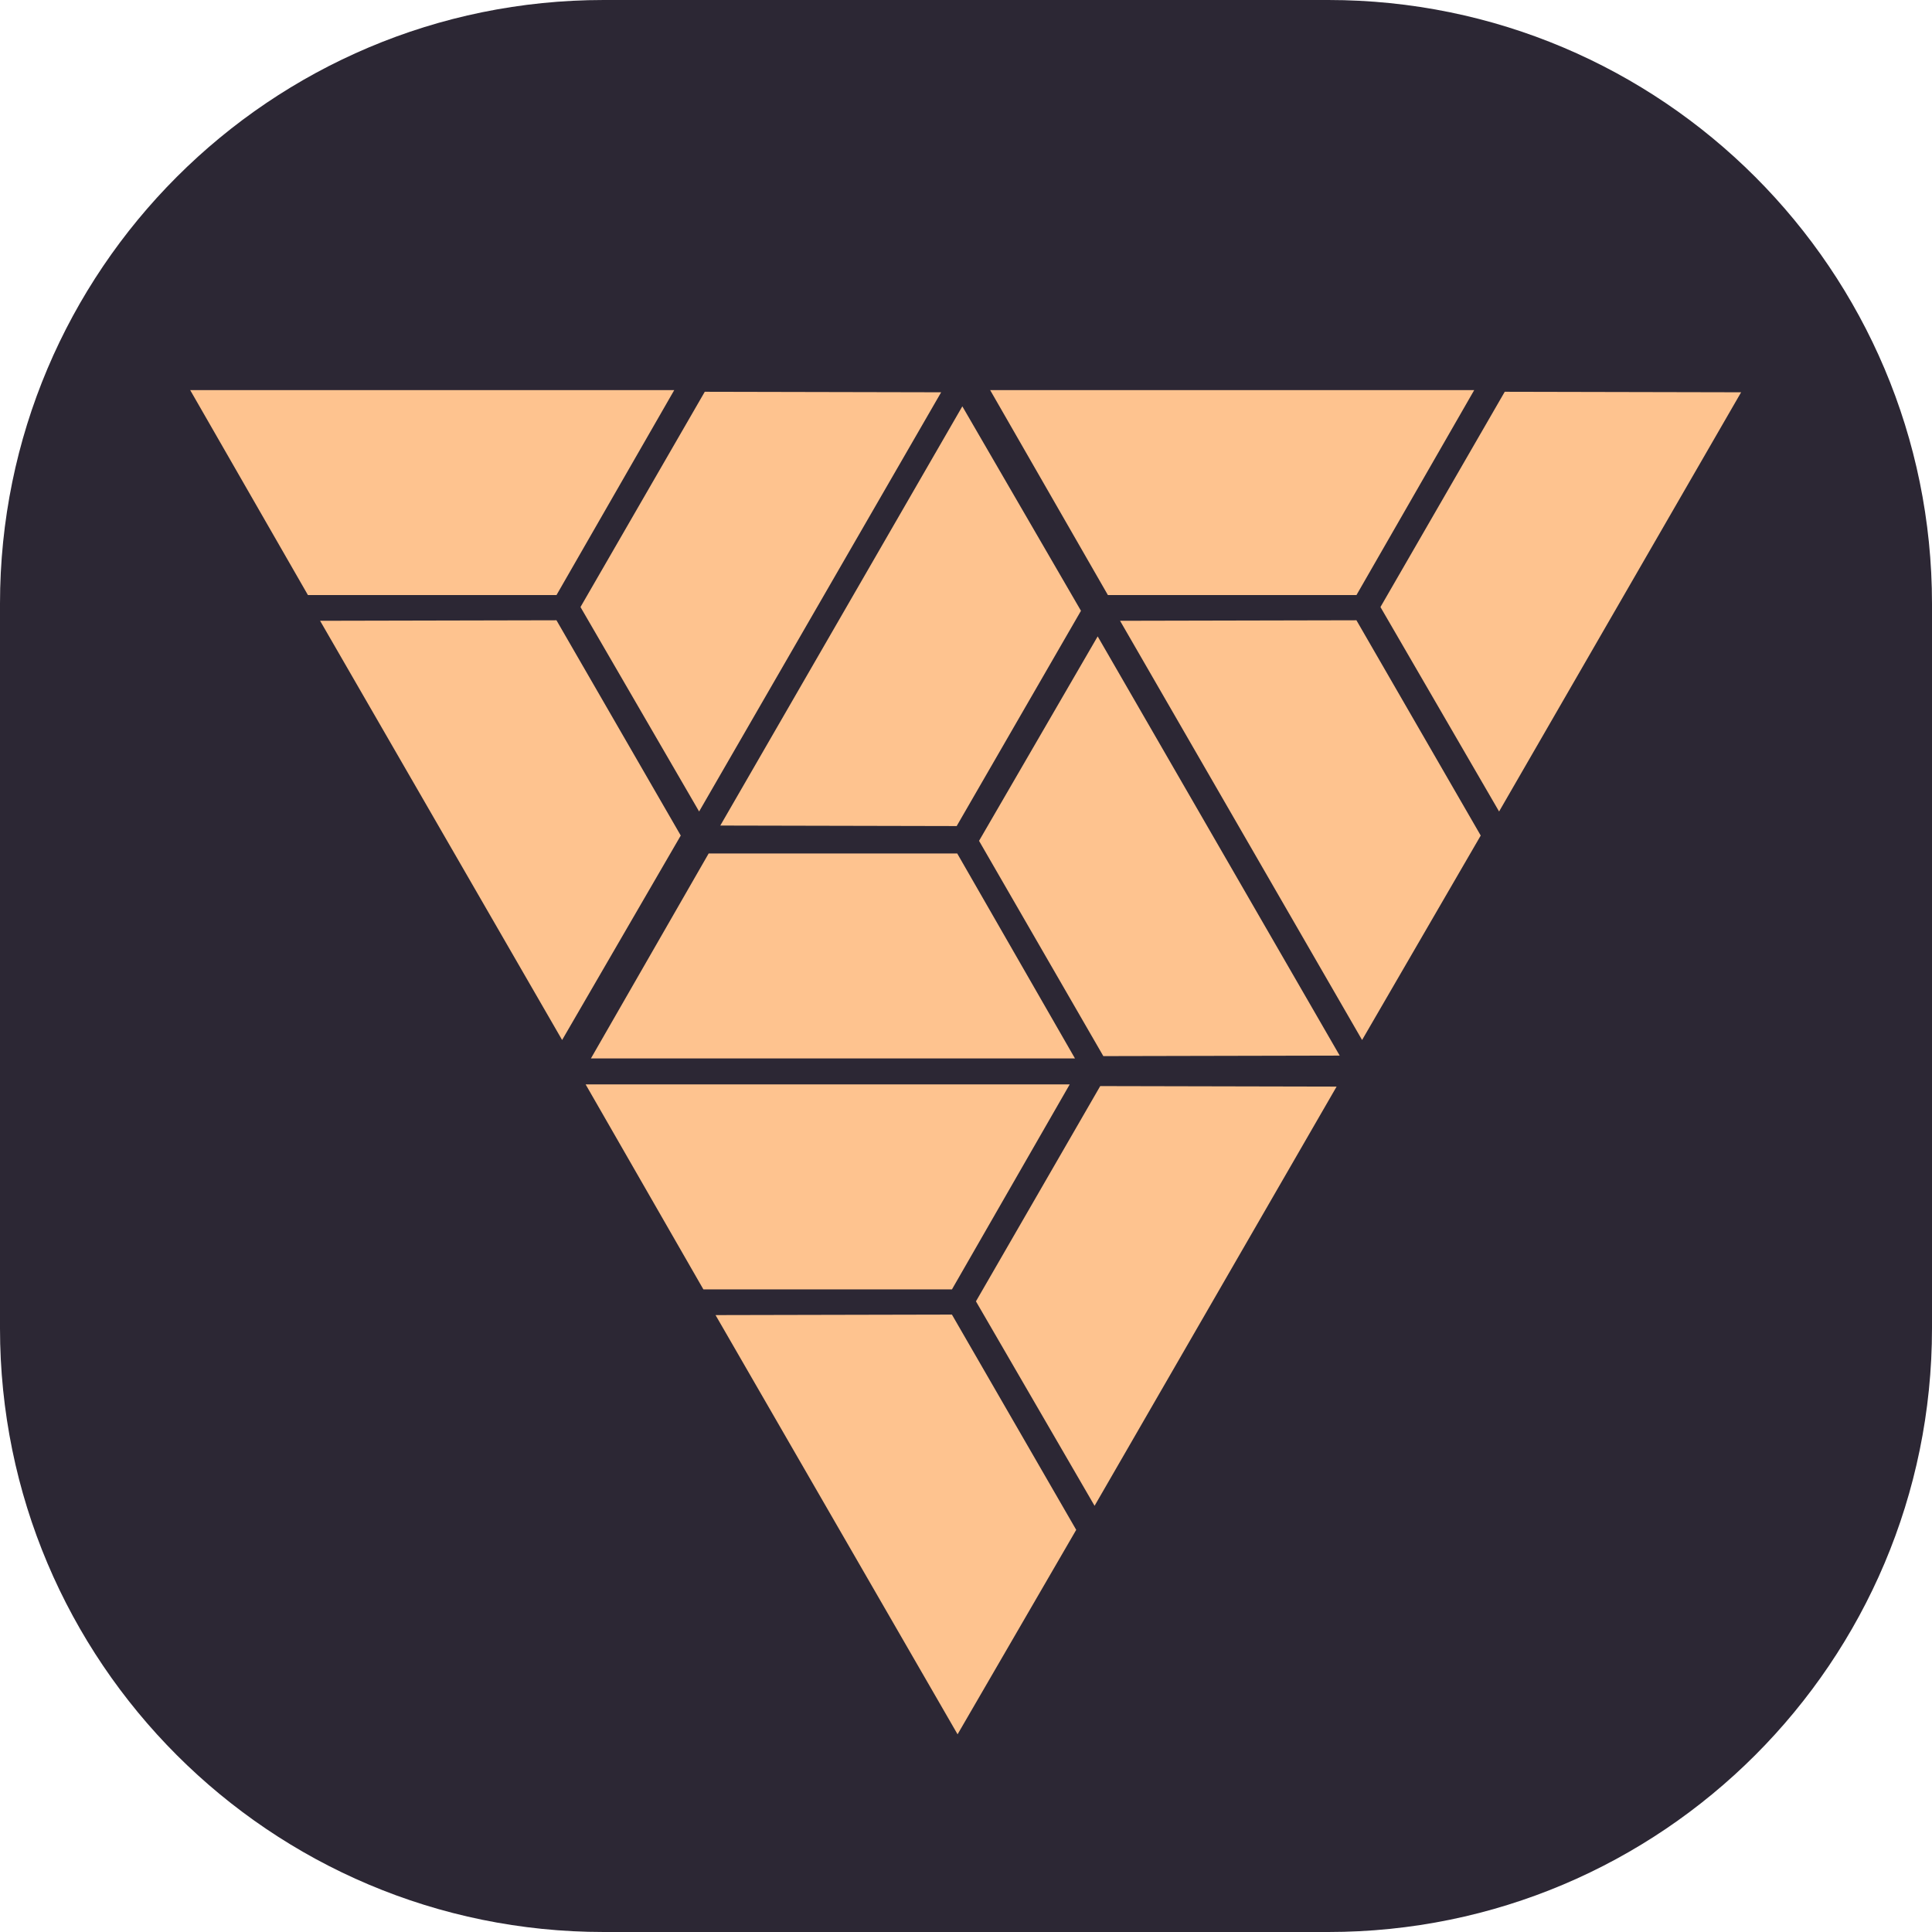
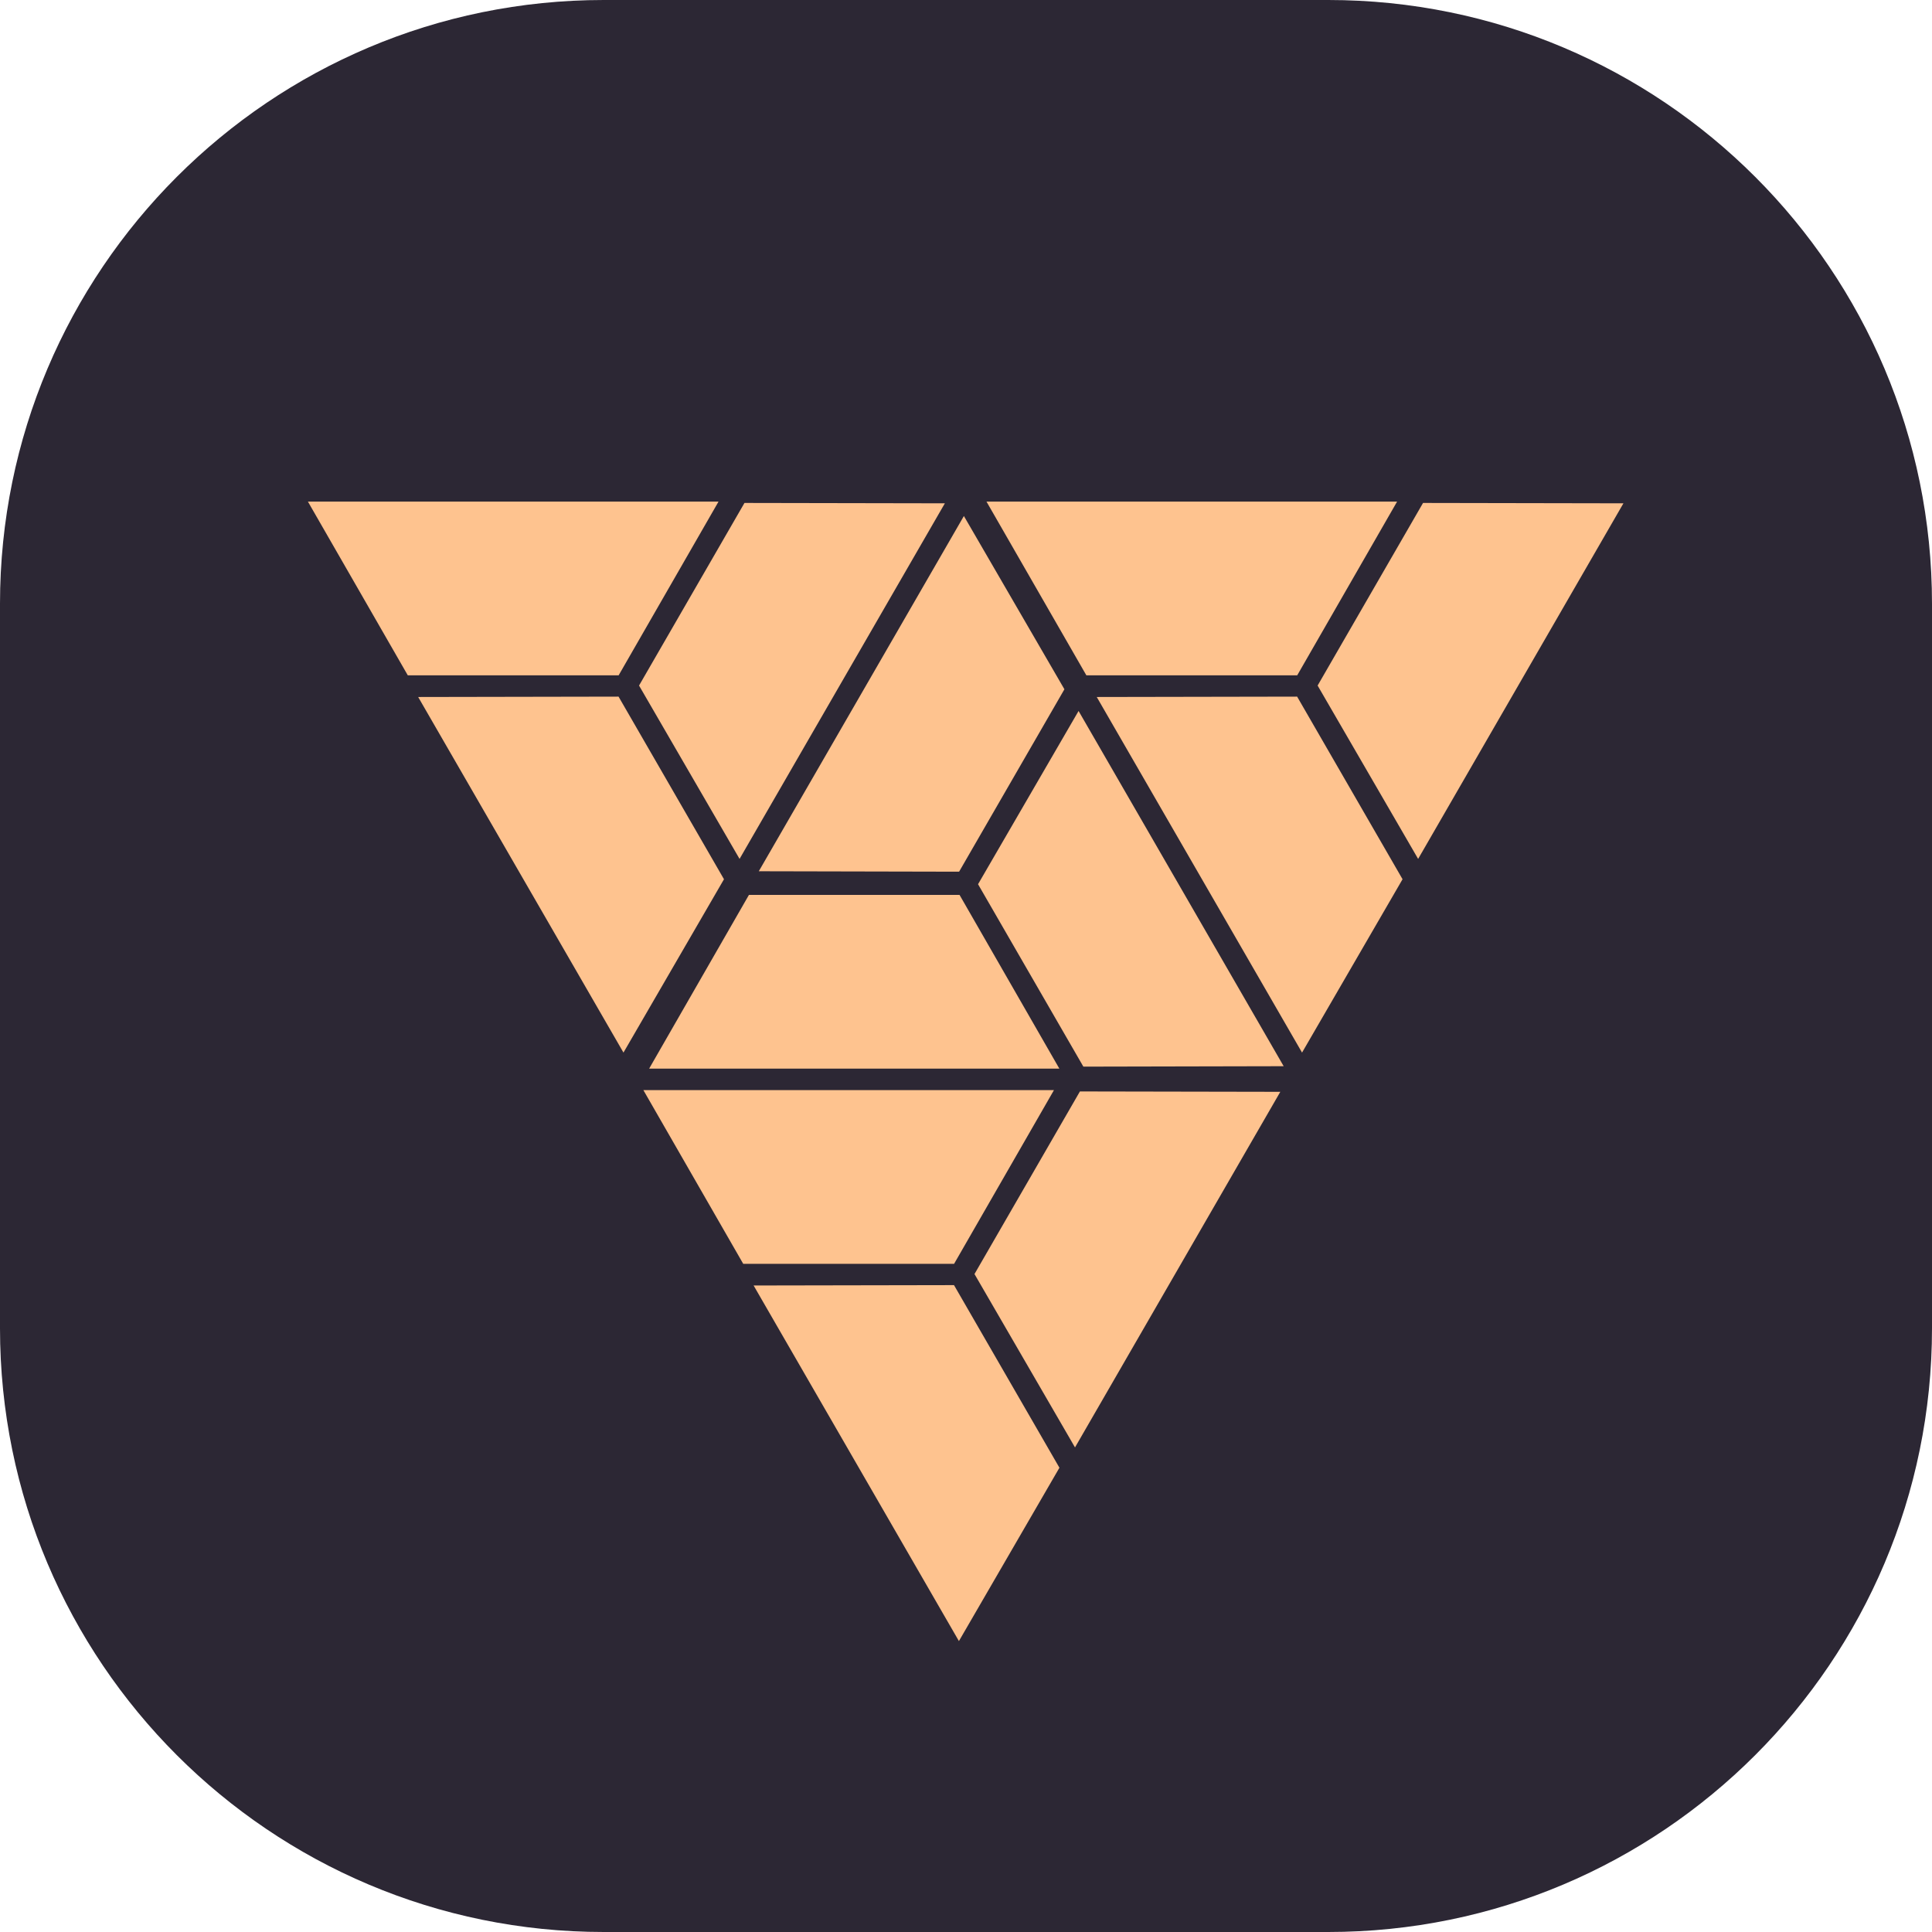
<svg xmlns="http://www.w3.org/2000/svg" width="640px" height="640px" viewBox="0 0 640 640" version="1.1">
  <defs />
  <g stroke="none" stroke-width="1" fill="none" fill-rule="evenodd">
    <g>
      <rect fill="#2C2734" x="0" y="0" width="640" height="640" rx="200" />
-       <g transform="translate(63, 96)">
-         <g transform="translate(240, 230)" />
-         <g transform="translate(109, 0)" />
+       <g transform="translate(102, 137)">
+         <g transform="translate(204, 196)" />
+         <g transform="translate(92, 1)" />
        <g fill="#FEC38F">
-           <polygon points="131 263.226 291.353 263.226 252.348 331.123 170.005 331.123" />
-           <polygon transform="translate(243.5222, 392.1033) rotate(-120) translate(-243.5222, -392.1033) " points="163.346 358.155 323.698 358.155 284.694 426.052 202.351 426.052" />
-           <polygon transform="translate(310.2793, 316.4089) rotate(120) translate(-310.2793, -316.4089) " points="230.103 282.46 390.456 282.46 351.451 350.357 269.108 350.357" />
-           <polygon points="0 33.226 160.353 33.226 121.348 101.123 39.005 101.123" />
-           <polygon transform="translate(112.5222, 162.1033) rotate(-120) translate(-112.5222, -162.1033) " points="32.346 128.155 192.698 128.155 153.694 196.052 71.351 196.052" />
-           <polygon transform="translate(179.2793, 86.40894) rotate(120) translate(-179.2793, -86.40894) " points="99.103 52.46 259.456 52.46 220.451 120.357 138.108 120.357" />
-           <polygon points="265 33.226 425.353 33.226 386.348 101.123 304.005 101.123" />
-           <polygon transform="translate(377.5222, 162.1033) rotate(-120) translate(-377.5222, -162.1033) " points="297.346 128.155 457.698 128.155 418.694 196.052 336.351 196.052" />
-           <polygon transform="translate(444.2793, 86.40894) rotate(120) translate(-444.2793, -86.40894) " points="364.103 52.46 524.456 52.46 485.451 120.357 403.108 120.357" />
+           <polygon points="111.121 224.11 247.14 224.11 214.054 281.66 144.206 281.66" />
+           <polygon transform="translate(206.5674, 333.3464) rotate(-120) translate(-206.5674, -333.3464) " points="138.558 304.572 274.577 304.572 241.491 362.121 171.644 362.121" />
+           <polygon transform="translate(263.1941, 269.188) rotate(120) translate(-263.1941, -269.188) " points="195.185 240.413 331.204 240.413 298.118 297.963 228.27 297.963" />
+           <polygon points="0 29.163 136.019 29.163 102.933 86.712 33.086 86.712" />
+           <polygon transform="translate(95.44681, 138.3986) rotate(-120) translate(-95.44681, -138.3986) " points="27.437 109.624 163.456 109.624 130.371 167.173 60.523 167.173" />
+           <polygon transform="translate(152.0735, 74.24015) rotate(120) translate(-152.0735, -74.24015) " points="84.064 45.465 220.083 45.465 186.997 103.015 117.15 103.015" />
+           <polygon points="224.786 29.163 360.805 29.163 327.719 86.712 257.872 86.712" />
+           <polygon transform="translate(320.2328, 138.3986) rotate(-120) translate(-320.2328, -138.3986) " points="252.223 109.624 388.242 109.624 355.157 167.173 285.309 167.173" />
+           <polygon transform="translate(376.8595, 74.24015) rotate(120) translate(-376.8595, -74.24015) " points="308.85 45.465 444.869 45.465 411.783 103.015 341.936 103.015" />
        </g>
-         <g transform="translate(239.5, 191.5) scale(-1, 1) rotate(-60) translate(-239.5, -191.5) translate(115, 67)" fill="#FEC38F">
-           <polygon points="0 33.226 160.353 33.226 121.348 101.123 39.005 101.123" />
-           <polygon transform="translate(112.5222, 162.1033) rotate(-120) translate(-112.5222, -162.1033) " points="32.346 128.155 192.698 128.155 153.694 196.052 71.351 196.052" />
-           <polygon transform="translate(179.2793, 86.40894) rotate(120) translate(-179.2793, -86.40894) " points="99.103 52.46 259.456 52.46 220.451 120.357 138.108 120.357" />
+         <g transform="translate(203.5, 163.5) scale(-1, 1) rotate(-60) translate(-203.5, -163.5) translate(98, 58)" fill="#FEC38F">
+           <polygon points="0 28.156 135.881 28.156 102.829 85.691 33.052 85.691" />
+           <polygon transform="translate(95.3501, 137.3646) rotate(-120) translate(-95.3501, -137.3646) " points="27.41 108.597 163.291 108.597 130.238 166.132 60.462 166.132" />
+           <polygon transform="translate(151.9194, 73.22203) rotate(120) translate(-151.9194, -73.22203) " points="83.979 44.454 219.86 44.454 186.808 101.99 117.031 101.99" />
        </g>
      </g>
    </g>
  </g>
</svg>
